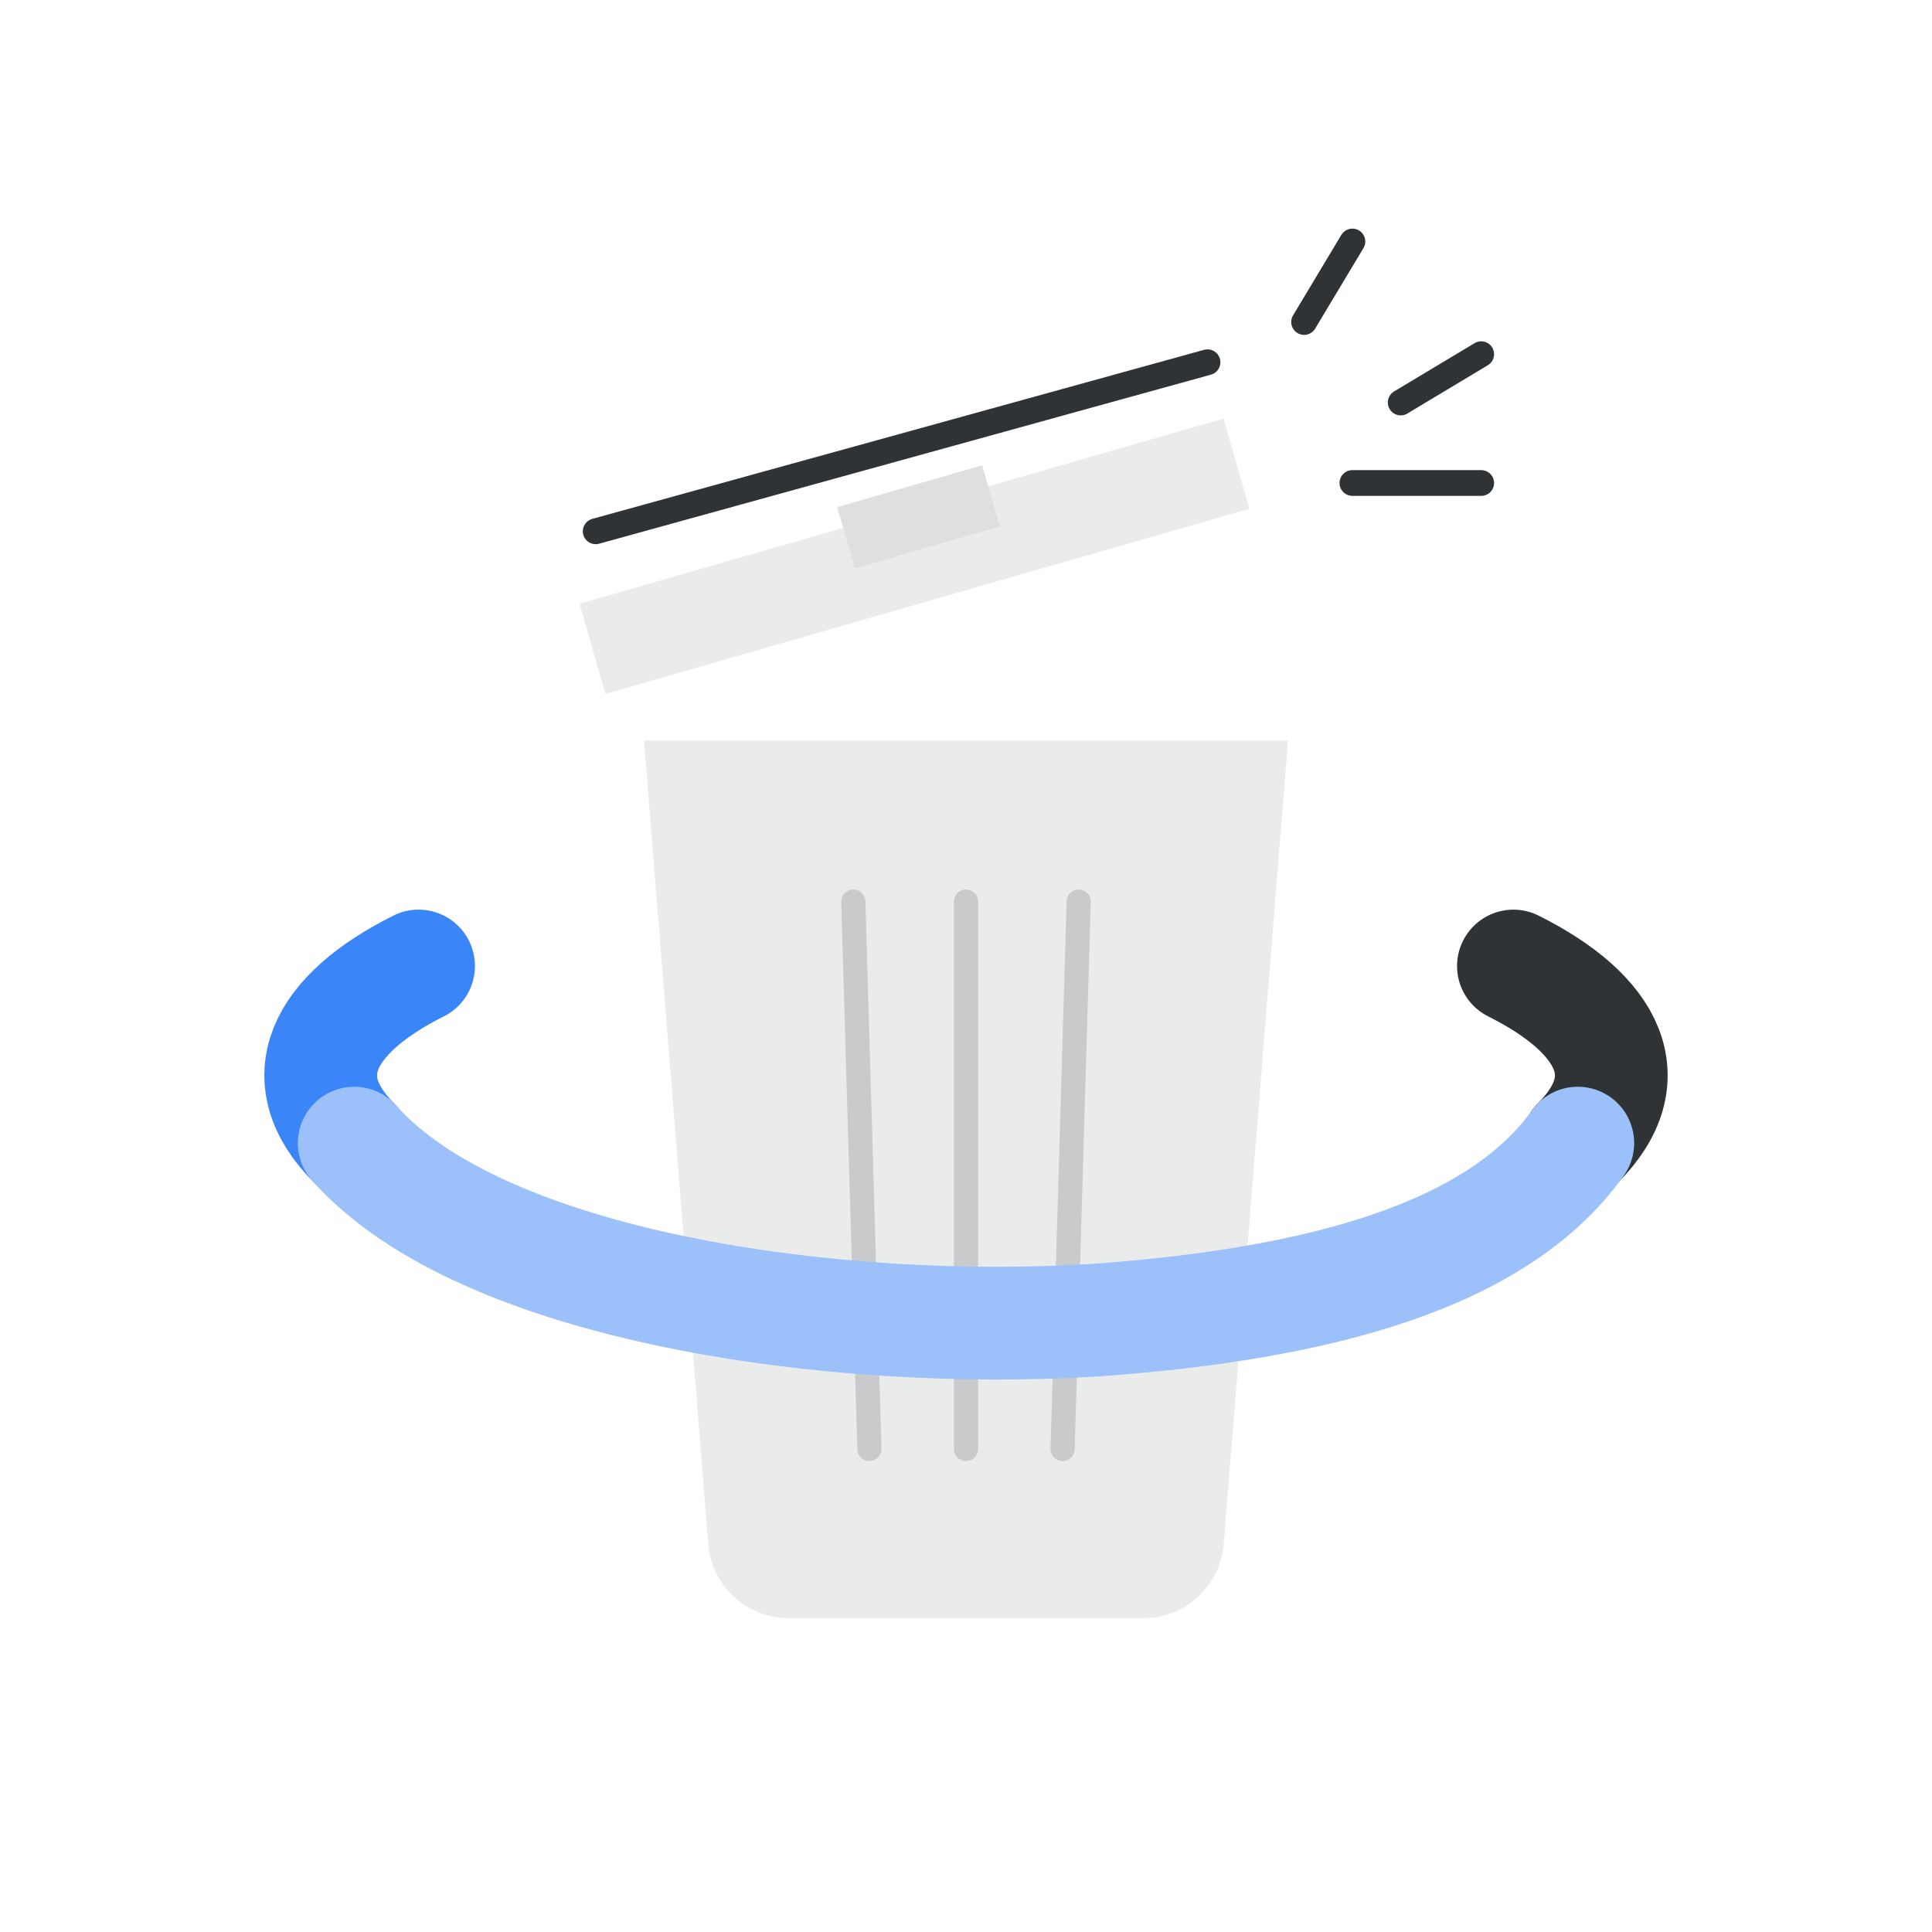
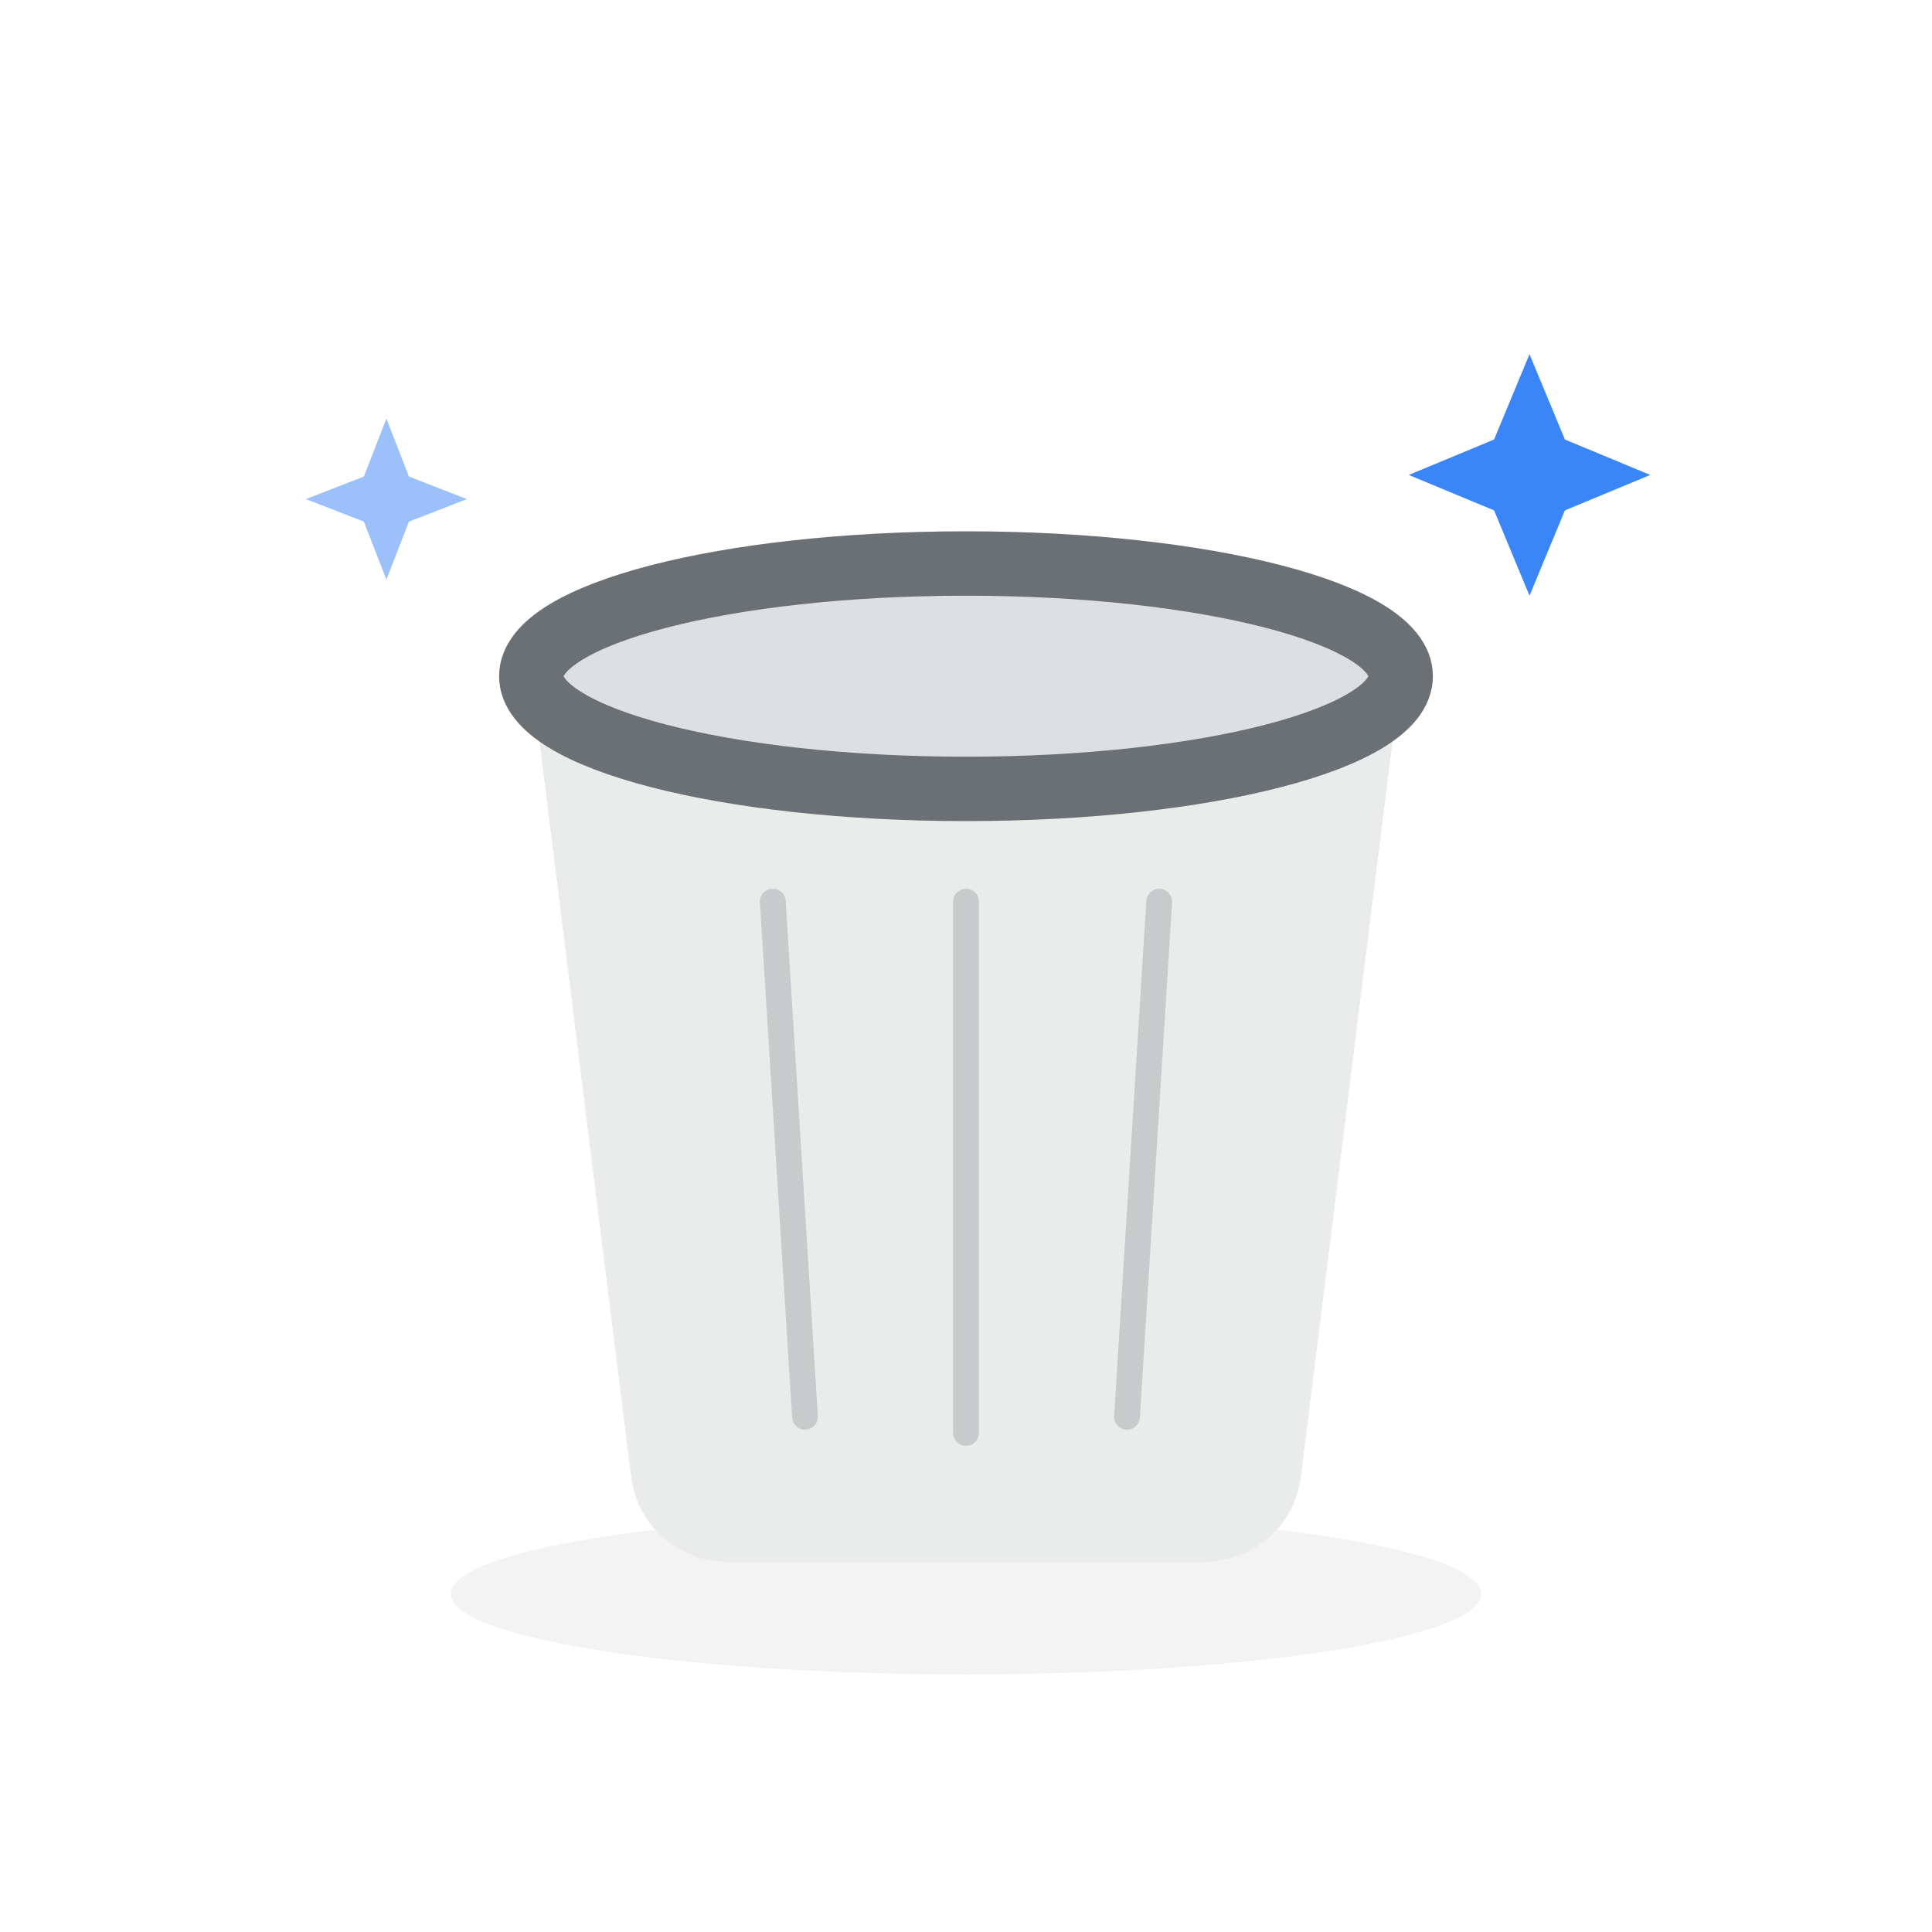
<svg xmlns="http://www.w3.org/2000/svg" width="120" height="120" viewBox="0 0 120 120">
-   <path fill="none" stroke="#3a85f7" stroke-width="7" stroke-linecap="round" d="M26 60c-6 3-8 7-4 11" />
-   <path fill="none" stroke="#303335" stroke-width="7" stroke-linecap="round" d="M94 60c6 3 8 7 4 11" />
-   <path fill="#eaebeb" d="M40 46h40l-4 50a5 5 0 0 1-5 4.5H49a5 5 0 0 1-5-4.5Z" />
-   <path fill="none" stroke="#c9cacb" stroke-width="1.5" stroke-linecap="round" d="M53 56l1 34M60 56v34M67 56l-1 34" />
-   <path fill="#eaebeb" d="M36 37.5l40-11.5 1.6 5.6-40 11.5Z" />
-   <path fill="#dedfe0" d="M52 31.5l9-2.6 1.1 3.8-9 2.6Z" />
-   <path fill="none" stroke="#303335" stroke-width="1.6" stroke-linecap="round" d="M37 33l38-10.5M81 20l3-5M87 25l5-3M84 30h8" />
-   <path fill="none" stroke="#9cc0fa" stroke-width="7" stroke-linecap="round" d="M22 71c8 9 30 12 46 11 14-1 25-4 30-11" />
+   <ellipse cx="60" cy="99" rx="32" ry="5" fill="#000000" fill-opacity="0.05" />
+   <path fill="#eaebeb" d="M33 42h54l-6.2 49.7a6 6 0 0 1-6 5.3H45.2a6 6 0 0 1-6-5.3Z" />
+   <path fill="none" stroke="#c9cacb" stroke-width="1.6" stroke-linecap="round" d="M48 56l2 32M60 56v33M72 56l-2 32" />
+   <ellipse cx="60" cy="42" rx="27" ry="7" fill="#dedfe0" stroke="#6b7075" stroke-width="4" />
+   <path fill="#3a85f7" d="M95 22l2.2 5.3 5.3 2.2-5.3 2.2L95 37l-2.2-5.3-5.3-2.2 5.3-2.2Z" />
+   <path fill="#9cc0fa" d="M24 26l1.4 3.6L29 31l-3.6 1.4L24 36l-1.4-3.6L19 31l3.6-1.4Z" />
</svg>
